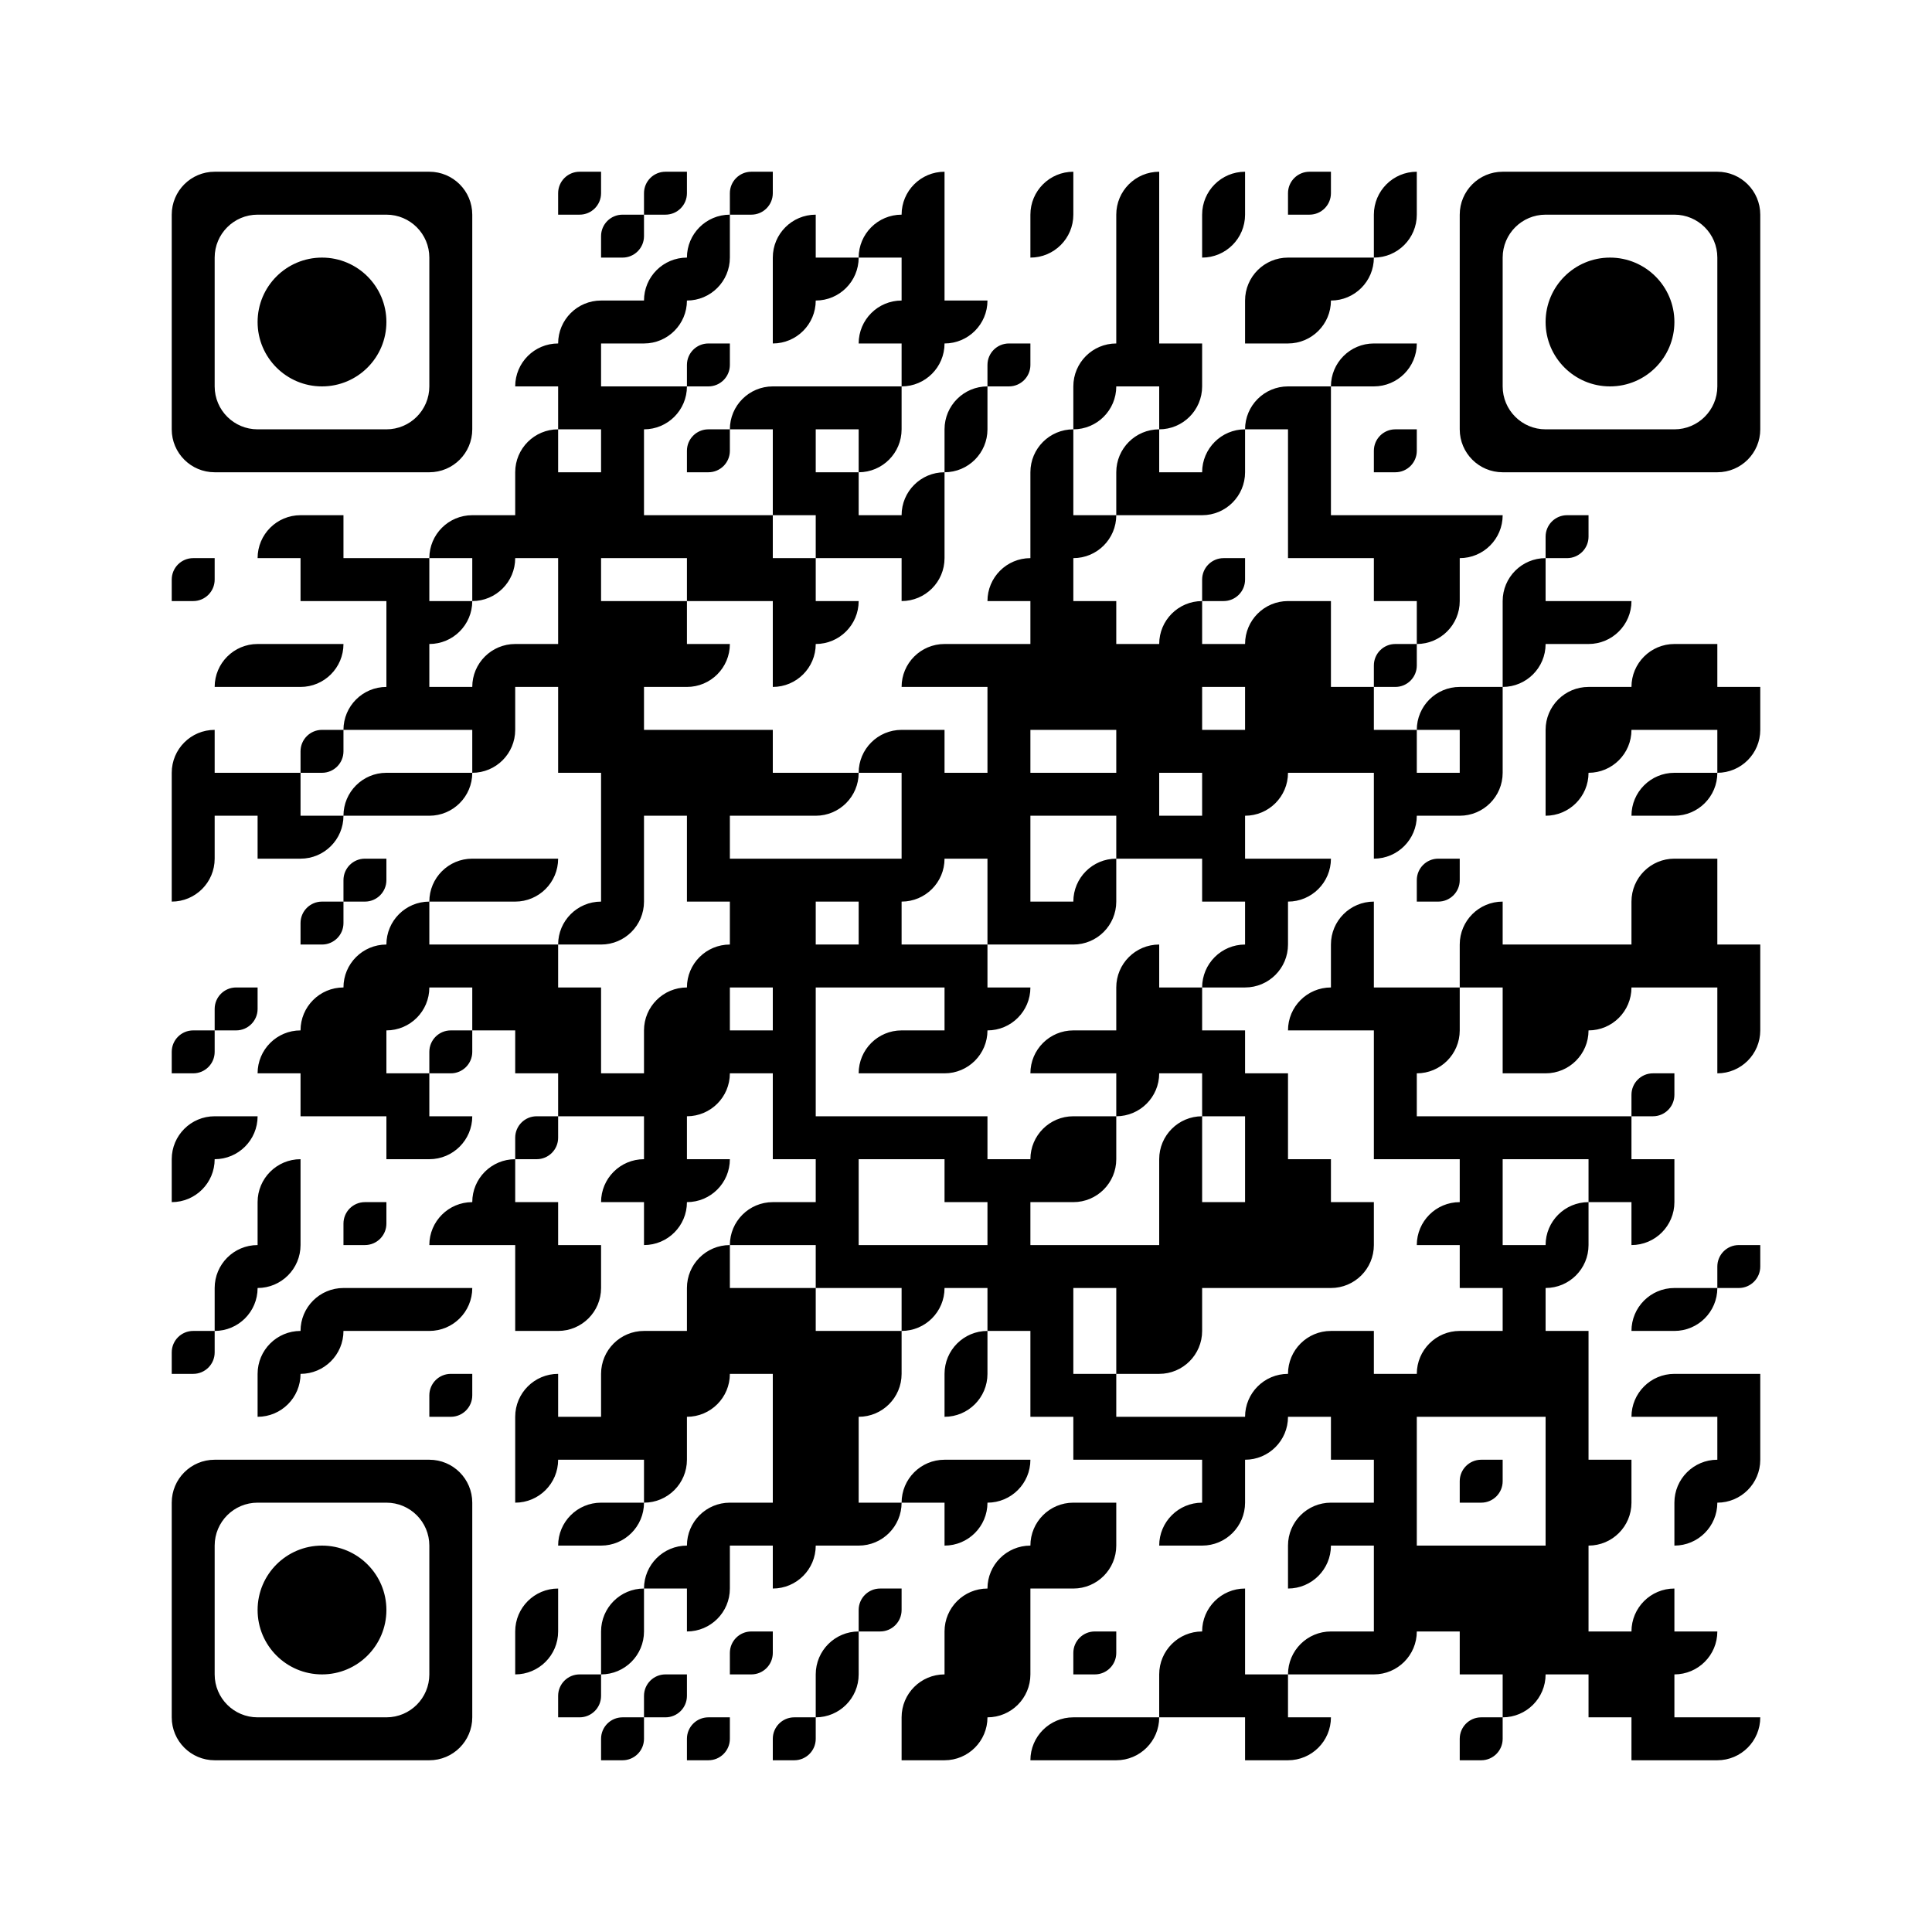
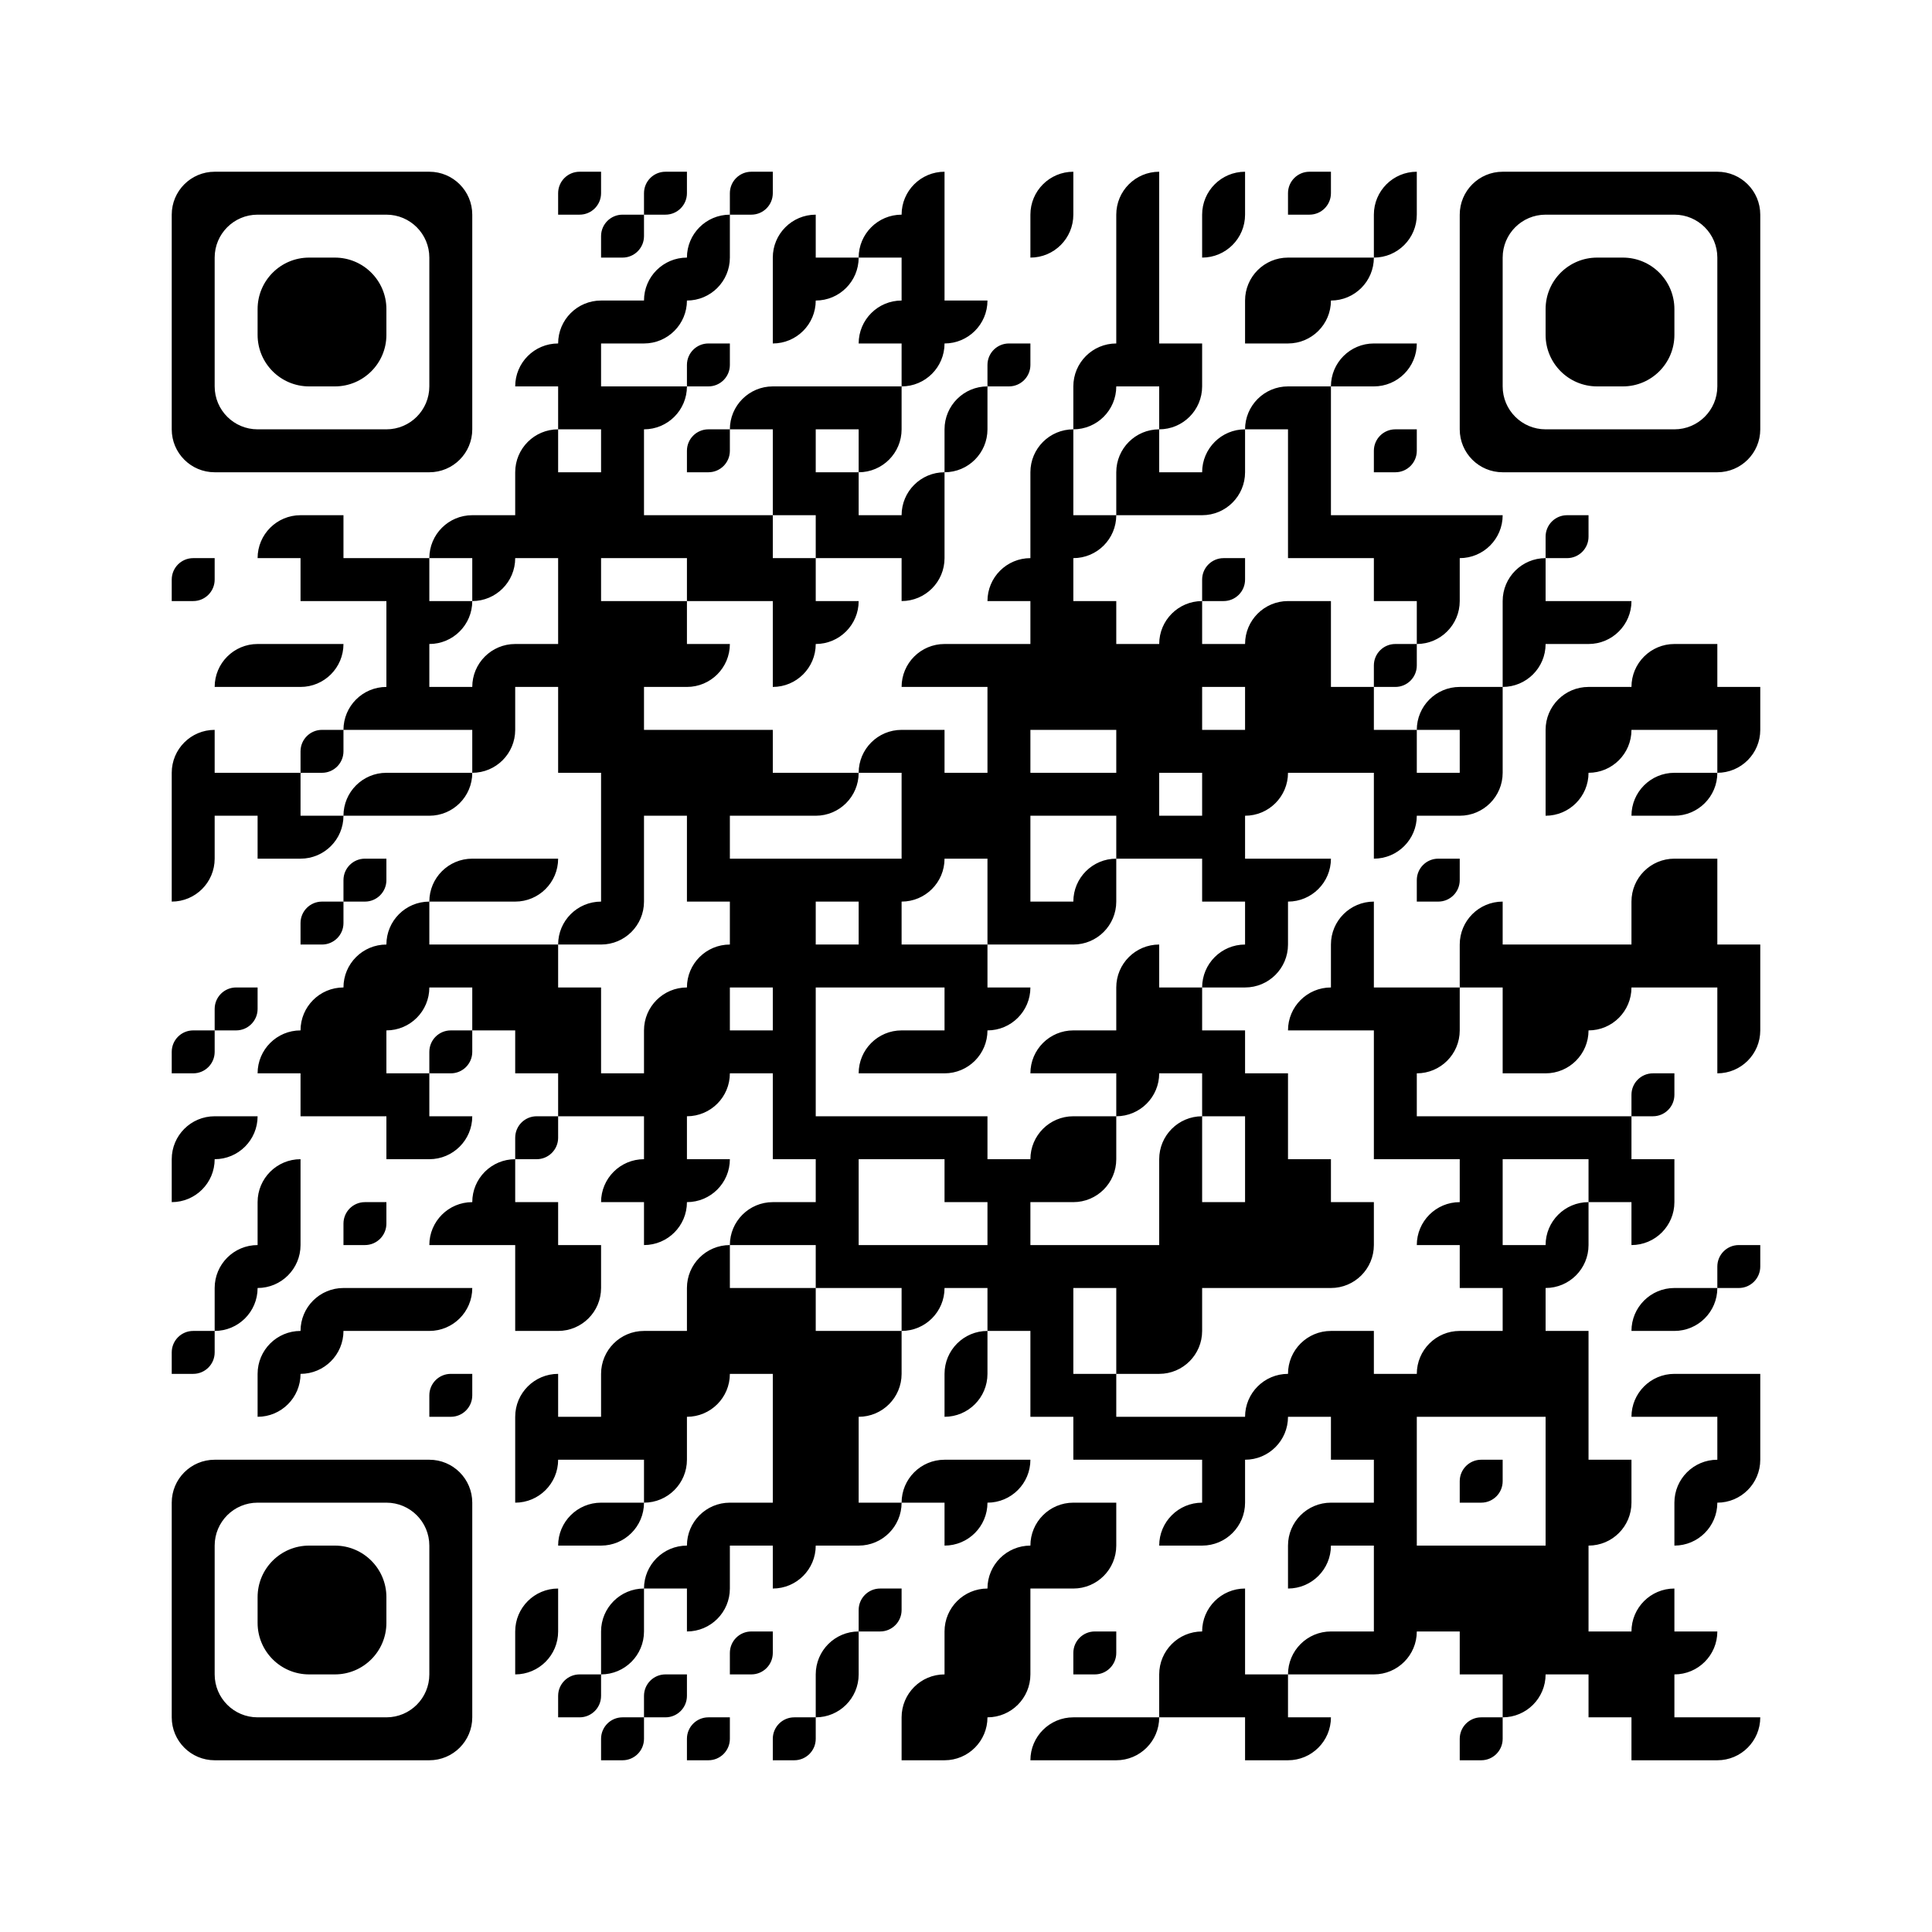
<svg xmlns="http://www.w3.org/2000/svg" width="540" height="540" viewBox="0 0 45 45" aria-hidden="true">
  <path fill="#ffffff" d="M0 0h45v45H0z" />
-   <path fill="#000000" fill-rule="evenodd" d="M21 5h1v3h-1ZM26 5h1v3h-1ZM18 6h1v1h-1ZM30 6h1v1h-1ZM14 7h1v1h-1ZM29 7h1v1h-1ZM13 8h1v1h-1ZM26 8h2v1h-2ZM13 9h2v1h-2ZM18 9h3v1h-3ZM30 9h1v3h-1ZM14 10h1v1h-1ZM18 10h1v1h-1ZM12 11h3v1h-3ZM18 11h2v1h-2ZM24 11h1v3h-1ZM26 11h2v1h-2ZM7 12h1v1h-1ZM11 12h7v1h-7ZM19 12h3v1h-3ZM30 12h4v1h-4ZM7 13h3v1h-3ZM13 13h1v1h-1ZM16 13h3v1h-3ZM32 13h2v1h-2ZM9 14h1v2h-1ZM13 14h3v1h-3ZM18 14h1v1h-1ZM24 14h2v1h-2ZM30 14h1v1h-1ZM35 14h2v1h-2ZM6 15h1v1h-1ZM12 15h4v1h-4ZM22 15h9v1h-9ZM39 15h1v1h-1ZM9 16h3v1h-3ZM13 16h2v1h-2ZM23 16h5v1h-5ZM29 16h3v1h-3ZM34 16h1v2h-1ZM37 16h4v1h-4ZM13 17h5v1h-5ZM21 17h1v1h-1ZM23 17h1v1h-1ZM26 17h7v1h-7ZM36 17h1v1h-1ZM4 18h3v1h-3ZM9 18h1v1h-1ZM14 18h5v1h-5ZM21 18h6v1h-6ZM28 18h1v1h-1ZM32 18h2v1h-2ZM4 19h1v1h-1ZM6 19h1v1h-1ZM14 19h1v2h-1ZM16 19h1v1h-1ZM21 19h3v1h-3ZM26 19h3v1h-3ZM11 20h1v1h-1ZM16 20h5v1h-5ZM23 20h1v1h-1ZM28 20h2v1h-2ZM39 20h1v1h-1ZM17 21h2v1h-2ZM20 21h1v1h-1ZM23 21h2v1h-2ZM29 21h1v1h-1ZM38 21h2v1h-2ZM9 22h4v1h-4ZM17 22h6v1h-6ZM31 22h1v1h-1ZM34 22h7v1h-7ZM8 23h1v1h-1ZM11 23h3v1h-3ZM16 23h1v1h-1ZM18 23h1v1h-1ZM22 23h1v1h-1ZM26 23h2v1h-2ZM31 23h3v1h-3ZM35 23h2v1h-2ZM40 23h1v1h-1ZM7 24h2v1h-2ZM12 24h2v1h-2ZM15 24h4v1h-4ZM21 24h1v1h-1ZM25 24h4v1h-4ZM32 24h1v2h-1ZM35 24h1v1h-1ZM7 25h3v1h-3ZM13 25h3v1h-3ZM18 25h1v1h-1ZM28 25h2v1h-2ZM9 26h1v1h-1ZM15 26h1v2h-1ZM18 26h5v1h-5ZM25 26h1v1h-1ZM29 26h1v1h-1ZM32 26h6v1h-6ZM19 27h1v1h-1ZM22 27h3v1h-3ZM27 27h1v1h-1ZM29 27h2v1h-2ZM34 27h1v2h-1ZM37 27h2v1h-2ZM6 28h1v1h-1ZM11 28h2v1h-2ZM18 28h2v1h-2ZM23 28h1v1h-1ZM27 28h5v1h-5ZM12 29h2v1h-2ZM19 29h12v1h-12ZM34 29h2v1h-2ZM8 30h2v1h-2ZM12 30h1v1h-1ZM16 30h3v1h-3ZM23 30h2v1h-2ZM26 30h2v1h-2ZM35 30h1v1h-1ZM15 31h6v1h-6ZM24 31h1v1h-1ZM26 31h1v1h-1ZM31 31h1v1h-1ZM34 31h3v1h-3ZM14 32h2v1h-2ZM18 32h2v3h-2ZM24 32h2v1h-2ZM30 32h7v1h-7ZM39 32h2v1h-2ZM12 33h4v1h-4ZM25 33h4v1h-4ZM31 33h2v1h-2ZM36 33h1v1h-1ZM40 33h1v1h-1ZM22 34h1v1h-1ZM28 34h1v1h-1ZM32 34h1v1h-1ZM36 34h2v1h-2ZM17 35h3v1h-3ZM25 35h1v1h-1ZM31 35h2v1h-2ZM36 35h1v1h-1ZM16 36h1v1h-1ZM24 36h1v1h-1ZM32 36h5v2h-5ZM23 37h1v1h-1ZM22 38h2v1h-2ZM28 38h1v1h-1ZM31 38h1v1h-1ZM34 38h5v1h-5ZM22 39h1v1h-1ZM27 39h3v1h-3ZM37 39h2v1h-2ZM21 40h1v1h-1ZM25 40h1v1h-1ZM29 40h1v1h-1ZM38 40h2v1h-2ZM14 4L13.5 4A0.5 0.5 0 0 0 13 4.5L13 5L13.5 5A0.5 0.5 0 0 0 14 4.5ZM16 4L15.5 4A0.5 0.5 0 0 0 15 4.5L15 5L15.5 5A0.5 0.5 0 0 0 16 4.5ZM18 4L17.5 4A0.5 0.5 0 0 0 17 4.5L17 5L17.5 5A0.5 0.5 0 0 0 18 4.5ZM21 5L22 5L22 4A1 1 0 0 0 21 5ZM24 5L25 5L25 4A1 1 0 0 0 24 5ZM26 5L27 5L27 4A1 1 0 0 0 26 5ZM28 5L29 5L29 4A1 1 0 0 0 28 5ZM31 4L30.5 4A0.5 0.5 0 0 0 30 4.5L30 5L30.5 5A0.5 0.5 0 0 0 31 4.5ZM32 5L33 5L33 4A1 1 0 0 0 32 5ZM15 5L14.5 5A0.5 0.5 0 0 0 14 5.5L14 6L14.5 6A0.5 0.5 0 0 0 15 5.5ZM16 6L17 6L17 5A1 1 0 0 0 16 6ZM18 6L19 6L19 5A1 1 0 0 0 18 6ZM20 6L21 6L21 5A1 1 0 0 0 20 6ZM25 5L24 5L24 6A1 1 0 0 0 25 5ZM29 5L28 5L28 6A1 1 0 0 0 29 5ZM33 5L32 5L32 6A1 1 0 0 0 33 5ZM15 7L16 7L16 6A1 1 0 0 0 15 7ZM17 6L16 6L16 7A1 1 0 0 0 17 6ZM20 6L19 6L19 7A1 1 0 0 0 20 6ZM29 7L30 7L30 6A1 1 0 0 0 29 7ZM32 6L31 6L31 7A1 1 0 0 0 32 6ZM13 8L14 8L14 7A1 1 0 0 0 13 8ZM16 7L15 7L15 8A1 1 0 0 0 16 7ZM19 7L18 7L18 8A1 1 0 0 0 19 7ZM20 8L21 8L21 7A1 1 0 0 0 20 8ZM23 7L22 7L22 8A1 1 0 0 0 23 7ZM31 7L30 7L30 8A1 1 0 0 0 31 7ZM12 9L13 9L13 8A1 1 0 0 0 12 9ZM17 8L16.5 8A0.5 0.5 0 0 0 16 8.5L16 9L16.5 9A0.5 0.5 0 0 0 17 8.5ZM22 8L21 8L21 9A1 1 0 0 0 22 8ZM24 8L23.5 8A0.5 0.5 0 0 0 23 8.5L23 9L23.5 9A0.5 0.5 0 0 0 24 8.5ZM25 9L26 9L26 8A1 1 0 0 0 25 9ZM31 9L32 9L32 8A1 1 0 0 0 31 9ZM33 8L32 8L32 9A1 1 0 0 0 33 8ZM16 9L15 9L15 10A1 1 0 0 0 16 9ZM17 10L18 10L18 9A1 1 0 0 0 17 10ZM22 10L23 10L23 9A1 1 0 0 0 22 10ZM26 9L25 9L25 10A1 1 0 0 0 26 9ZM28 9L27 9L27 10A1 1 0 0 0 28 9ZM29 10L30 10L30 9A1 1 0 0 0 29 10ZM12 11L13 11L13 10A1 1 0 0 0 12 11ZM17 10L16.5 10A0.5 0.5 0 0 0 16 10.5L16 11L16.5 11A0.5 0.5 0 0 0 17 10.5ZM21 10L20 10L20 11A1 1 0 0 0 21 10ZM23 10L22 10L22 11A1 1 0 0 0 23 10ZM24 11L25 11L25 10A1 1 0 0 0 24 11ZM26 11L27 11L27 10A1 1 0 0 0 26 11ZM28 11L29 11L29 10A1 1 0 0 0 28 11ZM33 10L32.5 10A0.5 0.5 0 0 0 32 10.5L32 11L32.5 11A0.5 0.5 0 0 0 33 10.5ZM21 12L22 12L22 11A1 1 0 0 0 21 12ZM29 11L28 11L28 12A1 1 0 0 0 29 11ZM6 13L7 13L7 12A1 1 0 0 0 6 13ZM10 13L11 13L11 12A1 1 0 0 0 10 13ZM26 12L25 12L25 13A1 1 0 0 0 26 12ZM35 12L34 12L34 13A1 1 0 0 0 35 12ZM37 12L36.5 12A0.5 0.5 0 0 0 36 12.5L36 13L36.5 13A0.5 0.5 0 0 0 37 12.5ZM5 13L4.5 13A0.5 0.5 0 0 0 4 13.5L4 14L4.5 14A0.5 0.5 0 0 0 5 13.5ZM12 13L11 13L11 14A1 1 0 0 0 12 13ZM22 13L21 13L21 14A1 1 0 0 0 22 13ZM23 14L24 14L24 13A1 1 0 0 0 23 14ZM29 13L28.5 13A0.5 0.5 0 0 0 28 13.5L28 14L28.5 14A0.5 0.5 0 0 0 29 13.5ZM35 14L36 14L36 13A1 1 0 0 0 35 14ZM11 14L10 14L10 15A1 1 0 0 0 11 14ZM20 14L19 14L19 15A1 1 0 0 0 20 14ZM27 15L28 15L28 14A1 1 0 0 0 27 15ZM29 15L30 15L30 14A1 1 0 0 0 29 15ZM34 14L33 14L33 15A1 1 0 0 0 34 14ZM38 14L37 14L37 15A1 1 0 0 0 38 14ZM5 16L6 16L6 15A1 1 0 0 0 5 16ZM8 15L7 15L7 16A1 1 0 0 0 8 15ZM11 16L12 16L12 15A1 1 0 0 0 11 16ZM17 15L16 15L16 16A1 1 0 0 0 17 15ZM19 15L18 15L18 16A1 1 0 0 0 19 15ZM21 16L22 16L22 15A1 1 0 0 0 21 16ZM33 15L32.5 15A0.5 0.5 0 0 0 32 15.5L32 16L32.5 16A0.5 0.5 0 0 0 33 15.5ZM36 15L35 15L35 16A1 1 0 0 0 36 15ZM38 16L39 16L39 15A1 1 0 0 0 38 16ZM8 17L9 17L9 16A1 1 0 0 0 8 17ZM33 17L34 17L34 16A1 1 0 0 0 33 17ZM36 17L37 17L37 16A1 1 0 0 0 36 17ZM4 18L5 18L5 17A1 1 0 0 0 4 18ZM8 17L7.5 17A0.5 0.5 0 0 0 7 17.5L7 18L7.5 18A0.5 0.5 0 0 0 8 17.5ZM12 17L11 17L11 18A1 1 0 0 0 12 17ZM20 18L21 18L21 17A1 1 0 0 0 20 18ZM38 17L37 17L37 18A1 1 0 0 0 38 17ZM41 17L40 17L40 18A1 1 0 0 0 41 17ZM8 19L9 19L9 18A1 1 0 0 0 8 19ZM11 18L10 18L10 19A1 1 0 0 0 11 18ZM20 18L19 18L19 19A1 1 0 0 0 20 18ZM30 18L29 18L29 19A1 1 0 0 0 30 18ZM35 18L34 18L34 19A1 1 0 0 0 35 18ZM37 18L36 18L36 19A1 1 0 0 0 37 18ZM38 19L39 19L39 18A1 1 0 0 0 38 19ZM40 18L39 18L39 19A1 1 0 0 0 40 18ZM8 19L7 19L7 20A1 1 0 0 0 8 19ZM33 19L32 19L32 20A1 1 0 0 0 33 19ZM5 20L4 20L4 21A1 1 0 0 0 5 20ZM9 20L8.5 20A0.5 0.5 0 0 0 8 20.5L8 21L8.5 21A0.5 0.5 0 0 0 9 20.5ZM10 21L11 21L11 20A1 1 0 0 0 10 21ZM13 20L12 20L12 21A1 1 0 0 0 13 20ZM22 20L21 20L21 21A1 1 0 0 0 22 20ZM25 21L26 21L26 20A1 1 0 0 0 25 21ZM31 20L30 20L30 21A1 1 0 0 0 31 20ZM34 20L33.5 20A0.5 0.5 0 0 0 33 20.5L33 21L33.5 21A0.5 0.5 0 0 0 34 20.5ZM38 21L39 21L39 20A1 1 0 0 0 38 21ZM8 21L7.5 21A0.5 0.5 0 0 0 7 21.5L7 22L7.5 22A0.5 0.5 0 0 0 8 21.5ZM9 22L10 22L10 21A1 1 0 0 0 9 22ZM13 22L14 22L14 21A1 1 0 0 0 13 22ZM15 21L14 21L14 22A1 1 0 0 0 15 21ZM26 21L25 21L25 22A1 1 0 0 0 26 21ZM31 22L32 22L32 21A1 1 0 0 0 31 22ZM34 22L35 22L35 21A1 1 0 0 0 34 22ZM8 23L9 23L9 22A1 1 0 0 0 8 23ZM16 23L17 23L17 22A1 1 0 0 0 16 23ZM26 23L27 23L27 22A1 1 0 0 0 26 23ZM28 23L29 23L29 22A1 1 0 0 0 28 23ZM30 22L29 22L29 23A1 1 0 0 0 30 22ZM6 23L5.5 23A0.5 0.5 0 0 0 5 23.5L5 24L5.5 24A0.5 0.5 0 0 0 6 23.5ZM7 24L8 24L8 23A1 1 0 0 0 7 24ZM10 23L9 23L9 24A1 1 0 0 0 10 23ZM15 24L16 24L16 23A1 1 0 0 0 15 24ZM24 23L23 23L23 24A1 1 0 0 0 24 23ZM30 24L31 24L31 23A1 1 0 0 0 30 24ZM38 23L37 23L37 24A1 1 0 0 0 38 23ZM5 24L4.5 24A0.5 0.5 0 0 0 4 24.5L4 25L4.5 25A0.5 0.5 0 0 0 5 24.5ZM6 25L7 25L7 24A1 1 0 0 0 6 25ZM11 24L10.5 24A0.5 0.5 0 0 0 10 24.5L10 25L10.5 25A0.5 0.5 0 0 0 11 24.5ZM20 25L21 25L21 24A1 1 0 0 0 20 25ZM23 24L22 24L22 25A1 1 0 0 0 23 24ZM24 25L25 25L25 24A1 1 0 0 0 24 25ZM34 24L33 24L33 25A1 1 0 0 0 34 24ZM37 24L36 24L36 25A1 1 0 0 0 37 24ZM41 24L40 24L40 25A1 1 0 0 0 41 24ZM17 25L16 25L16 26A1 1 0 0 0 17 25ZM27 25L26 25L26 26A1 1 0 0 0 27 25ZM39 25L38.5 25A0.5 0.5 0 0 0 38 25.5L38 26L38.5 26A0.5 0.5 0 0 0 39 25.5ZM4 27L5 27L5 26A1 1 0 0 0 4 27ZM6 26L5 26L5 27A1 1 0 0 0 6 26ZM11 26L10 26L10 27A1 1 0 0 0 11 26ZM13 26L12.5 26A0.5 0.5 0 0 0 12 26.5L12 27L12.5 27A0.5 0.5 0 0 0 13 26.5ZM24 27L25 27L25 26A1 1 0 0 0 24 27ZM27 27L28 27L28 26A1 1 0 0 0 27 27ZM5 27L4 27L4 28A1 1 0 0 0 5 27ZM6 28L7 28L7 27A1 1 0 0 0 6 28ZM11 28L12 28L12 27A1 1 0 0 0 11 28ZM14 28L15 28L15 27A1 1 0 0 0 14 28ZM17 27L16 27L16 28A1 1 0 0 0 17 27ZM26 27L25 27L25 28A1 1 0 0 0 26 27ZM9 28L8.5 28A0.5 0.5 0 0 0 8 28.5L8 29L8.5 29A0.5 0.5 0 0 0 9 28.5ZM10 29L11 29L11 28A1 1 0 0 0 10 29ZM16 28L15 28L15 29A1 1 0 0 0 16 28ZM17 29L18 29L18 28A1 1 0 0 0 17 29ZM33 29L34 29L34 28A1 1 0 0 0 33 29ZM36 29L37 29L37 28A1 1 0 0 0 36 29ZM39 28L38 28L38 29A1 1 0 0 0 39 28ZM5 30L6 30L6 29A1 1 0 0 0 5 30ZM7 29L6 29L6 30A1 1 0 0 0 7 29ZM16 30L17 30L17 29A1 1 0 0 0 16 30ZM32 29L31 29L31 30A1 1 0 0 0 32 29ZM37 29L36 29L36 30A1 1 0 0 0 37 29ZM41 29L40.5 29A0.5 0.5 0 0 0 40 29.5L40 30L40.5 30A0.5 0.5 0 0 0 41 29.5ZM6 30L5 30L5 31A1 1 0 0 0 6 30ZM7 31L8 31L8 30A1 1 0 0 0 7 31ZM11 30L10 30L10 31A1 1 0 0 0 11 30ZM14 30L13 30L13 31A1 1 0 0 0 14 30ZM22 30L21 30L21 31A1 1 0 0 0 22 30ZM38 31L39 31L39 30A1 1 0 0 0 38 31ZM40 30L39 30L39 31A1 1 0 0 0 40 30ZM5 31L4.5 31A0.5 0.5 0 0 0 4 31.5L4 32L4.5 32A0.5 0.5 0 0 0 5 31.5ZM6 32L7 32L7 31A1 1 0 0 0 6 32ZM8 31L7 31L7 32A1 1 0 0 0 8 31ZM14 32L15 32L15 31A1 1 0 0 0 14 32ZM22 32L23 32L23 31A1 1 0 0 0 22 32ZM28 31L27 31L27 32A1 1 0 0 0 28 31ZM30 32L31 32L31 31A1 1 0 0 0 30 32ZM33 32L34 32L34 31A1 1 0 0 0 33 32ZM7 32L6 32L6 33A1 1 0 0 0 7 32ZM11 32L10.5 32A0.5 0.5 0 0 0 10 32.5L10 33L10.5 33A0.5 0.5 0 0 0 11 32.5ZM12 33L13 33L13 32A1 1 0 0 0 12 33ZM17 32L16 32L16 33A1 1 0 0 0 17 32ZM21 32L20 32L20 33A1 1 0 0 0 21 32ZM23 32L22 32L22 33A1 1 0 0 0 23 32ZM29 33L30 33L30 32A1 1 0 0 0 29 33ZM38 33L39 33L39 32A1 1 0 0 0 38 33ZM30 33L29 33L29 34A1 1 0 0 0 30 33ZM13 34L12 34L12 35A1 1 0 0 0 13 34ZM16 34L15 34L15 35A1 1 0 0 0 16 34ZM21 35L22 35L22 34A1 1 0 0 0 21 35ZM24 34L23 34L23 35A1 1 0 0 0 24 34ZM35 34L34.5 34A0.5 0.5 0 0 0 34 34.5L34 35L34.5 35A0.5 0.5 0 0 0 35 34.5ZM39 35L40 35L40 34A1 1 0 0 0 39 35ZM41 34L40 34L40 35A1 1 0 0 0 41 34ZM13 36L14 36L14 35A1 1 0 0 0 13 36ZM15 35L14 35L14 36A1 1 0 0 0 15 35ZM16 36L17 36L17 35A1 1 0 0 0 16 36ZM21 35L20 35L20 36A1 1 0 0 0 21 35ZM23 35L22 35L22 36A1 1 0 0 0 23 35ZM24 36L25 36L25 35A1 1 0 0 0 24 36ZM27 36L28 36L28 35A1 1 0 0 0 27 36ZM29 35L28 35L28 36A1 1 0 0 0 29 35ZM30 36L31 36L31 35A1 1 0 0 0 30 36ZM38 35L37 35L37 36A1 1 0 0 0 38 35ZM40 35L39 35L39 36A1 1 0 0 0 40 35ZM15 37L16 37L16 36A1 1 0 0 0 15 37ZM19 36L18 36L18 37A1 1 0 0 0 19 36ZM23 37L24 37L24 36A1 1 0 0 0 23 37ZM26 36L25 36L25 37A1 1 0 0 0 26 36ZM31 36L30 36L30 37A1 1 0 0 0 31 36ZM12 38L13 38L13 37A1 1 0 0 0 12 38ZM14 38L15 38L15 37A1 1 0 0 0 14 38ZM17 37L16 37L16 38A1 1 0 0 0 17 37ZM21 37L20.5 37A0.5 0.5 0 0 0 20 37.5L20 38L20.5 38A0.5 0.5 0 0 0 21 37.5ZM22 38L23 38L23 37A1 1 0 0 0 22 38ZM28 38L29 38L29 37A1 1 0 0 0 28 38ZM38 38L39 38L39 37A1 1 0 0 0 38 38ZM13 38L12 38L12 39A1 1 0 0 0 13 38ZM15 38L14 38L14 39A1 1 0 0 0 15 38ZM18 38L17.5 38A0.5 0.5 0 0 0 17 38.5L17 39L17.5 39A0.5 0.5 0 0 0 18 38.5ZM19 39L20 39L20 38A1 1 0 0 0 19 39ZM26 38L25.5 38A0.5 0.5 0 0 0 25 38.5L25 39L25.5 39A0.5 0.5 0 0 0 26 38.5ZM27 39L28 39L28 38A1 1 0 0 0 27 39ZM30 39L31 39L31 38A1 1 0 0 0 30 39ZM33 38L32 38L32 39A1 1 0 0 0 33 38ZM40 38L39 38L39 39A1 1 0 0 0 40 38ZM14 39L13.5 39A0.5 0.5 0 0 0 13 39.5L13 40L13.5 40A0.5 0.5 0 0 0 14 39.5ZM16 39L15.5 39A0.5 0.5 0 0 0 15 39.5L15 40L15.5 40A0.5 0.5 0 0 0 16 39.5ZM20 39L19 39L19 40A1 1 0 0 0 20 39ZM21 40L22 40L22 39A1 1 0 0 0 21 40ZM24 39L23 39L23 40A1 1 0 0 0 24 39ZM36 39L35 39L35 40A1 1 0 0 0 36 39ZM15 40L14.5 40A0.5 0.5 0 0 0 14 40.5L14 41L14.5 41A0.5 0.5 0 0 0 15 40.5ZM17 40L16.5 40A0.5 0.5 0 0 0 16 40.5L16 41L16.5 41A0.5 0.5 0 0 0 17 40.5ZM19 40L18.5 40A0.5 0.5 0 0 0 18 40.5L18 41L18.5 41A0.5 0.5 0 0 0 19 40.5ZM23 40L22 40L22 41A1 1 0 0 0 23 40ZM24 41L25 41L25 40A1 1 0 0 0 24 41ZM27 40L26 40L26 41A1 1 0 0 0 27 40ZM31 40L30 40L30 41A1 1 0 0 0 31 40ZM35 40L34.5 40A0.5 0.5 0 0 0 34 40.5L34 41L34.5 41A0.5 0.5 0 0 0 35 40.5ZM41 40L40 40L40 41A1 1 0 0 0 41 40ZM5 4L10 4A1 1 0 0 1 11 5L11 10A1 1 0 0 1 10 11L5 11A1 1 0 0 1 4 10L4 5A1 1 0 0 1 5 4ZM6 5L9 5A1 1 0 0 1 10 6L10 9A1 1 0 0 1 9 10L6 10A1 1 0 0 1 5 9L5 6A1 1 0 0 1 6 5ZM35 4L40 4A1 1 0 0 1 41 5L41 10A1 1 0 0 1 40 11L35 11A1 1 0 0 1 34 10L34 5A1 1 0 0 1 35 4ZM36 5L39 5A1 1 0 0 1 40 6L40 9A1 1 0 0 1 39 10L36 10A1 1 0 0 1 35 9L35 6A1 1 0 0 1 36 5ZM5 34L10 34A1 1 0 0 1 11 35L11 40A1 1 0 0 1 10 41L5 41A1 1 0 0 1 4 40L4 35A1 1 0 0 1 5 34ZM6 35L9 35A1 1 0 0 1 10 36L10 39A1 1 0 0 1 9 40L6 40A1 1 0 0 1 5 39L5 36A1 1 0 0 1 6 35ZM7.5 6L7.5 6A1.5 1.5 0 0 1 9 7.5L9 7.5A1.5 1.5 0 0 1 7.5 9L7.5 9A1.5 1.5 0 0 1 6 7.5L6 7.5A1.5 1.5 0 0 1 7.5 6ZM37.5 6L37.5 6A1.5 1.5 0 0 1 39 7.5L39 7.5A1.5 1.5 0 0 1 37.5 9L37.5 9A1.5 1.5 0 0 1 36 7.5L36 7.5A1.5 1.5 0 0 1 37.5 6ZM7.5 36L7.5 36A1.5 1.5 0 0 1 9 37.5L9 37.5A1.5 1.5 0 0 1 7.5 39L7.5 39A1.5 1.5 0 0 1 6 37.5L6 37.5A1.5 1.5 0 0 1 7.5 36Z" />
+   <path fill="#000000" fill-rule="evenodd" d="M21 5h1v3h-1ZM26 5h1v3h-1ZM18 6h1v1h-1ZM30 6h1v1h-1ZM14 7h1v1h-1ZM29 7h1v1h-1ZM13 8h1v1h-1ZM26 8h2v1h-2ZM13 9h2v1h-2ZM18 9h3v1h-3ZM30 9h1v3h-1ZM14 10h1v1h-1ZM18 10h1v1h-1ZM12 11h3v1h-3ZM18 11h2v1h-2ZM24 11h1v3h-1ZM26 11h2v1h-2ZM7 12h1v1h-1ZM11 12h7v1h-7ZM19 12h3v1h-3ZM30 12h4v1h-4ZM7 13h3v1h-3ZM13 13h1v1h-1ZM16 13h3v1h-3ZM32 13h2v1h-2ZM9 14h1v2h-1ZM13 14h3v1h-3ZM18 14h1v1h-1ZM24 14h2v1h-2ZM30 14h1v1h-1ZM35 14h2v1h-2ZM6 15h1v1h-1ZM12 15h4v1h-4ZM22 15h9v1h-9ZM39 15h1v1h-1ZM9 16h3v1h-3ZM13 16h2v1h-2ZM23 16h5v1h-5ZM29 16h3v1h-3ZM34 16h1v2h-1ZM37 16h4v1h-4ZM13 17h5v1h-5ZM21 17h1v1h-1ZM23 17h1v1h-1ZM26 17h7v1h-7ZM36 17h1v1h-1ZM4 18h3v1h-3ZM9 18h1v1h-1ZM14 18h5v1h-5ZM21 18h6v1h-6ZM28 18h1v1h-1ZM32 18h2v1h-2ZM4 19h1v1h-1ZM6 19h1v1h-1ZM14 19h1v2h-1ZM16 19h1v1h-1ZM21 19h3v1h-3ZM26 19h3v1h-3ZM11 20h1v1h-1ZM16 20h5v1h-5ZM23 20h1v1h-1ZM28 20h2v1h-2ZM39 20h1v1h-1ZM17 21h2v1h-2ZM20 21h1v1h-1ZM23 21h2v1h-2ZM29 21h1v1h-1ZM38 21h2v1h-2ZM9 22h4v1h-4ZM17 22h6v1h-6ZM31 22h1v1h-1ZM34 22h7v1h-7ZM8 23h1v1h-1ZM11 23h3v1h-3ZM16 23h1v1h-1ZM18 23h1v1h-1ZM22 23h1v1h-1ZM26 23h2v1h-2ZM31 23h3v1h-3ZM35 23h2v1h-2ZM40 23h1v1h-1ZM7 24h2v1h-2ZM12 24h2v1h-2ZM15 24h4v1h-4ZM21 24h1v1h-1ZM25 24h4v1h-4ZM32 24h1v2h-1ZM35 24h1v1h-1ZM7 25h3v1h-3ZM13 25h3v1h-3ZM18 25h1v1h-1ZM28 25h2v1h-2ZM9 26h1v1h-1ZM15 26h1v2h-1ZM18 26h5v1h-5ZM25 26h1v1h-1ZM29 26h1v1h-1ZM32 26h6v1h-6ZM19 27h1v1h-1ZM22 27h3v1h-3ZM27 27h1v1h-1ZM29 27h2v1h-2ZM34 27h1v2h-1ZM37 27h2v1h-2ZM6 28h1v1h-1ZM11 28h2v1h-2ZM18 28h2v1h-2ZM23 28h1v1h-1ZM27 28h5v1h-5ZM12 29h2v1h-2ZM19 29h12v1h-12ZM34 29h2v1h-2ZM8 30h2v1h-2ZM12 30h1v1h-1ZM16 30h3v1h-3ZM23 30h2v1h-2ZM26 30h2v1h-2ZM35 30h1v1h-1ZM15 31h6v1h-6ZM24 31h1v1h-1ZM26 31h1v1h-1ZM31 31h1v1h-1ZM34 31h3v1h-3ZM14 32h2v1h-2ZM18 32h2v3h-2ZM24 32h2v1h-2ZM30 32h7v1h-7ZM39 32h2v1h-2ZM12 33h4v1h-4ZM25 33h4v1h-4ZM31 33h2v1h-2ZM36 33h1v1h-1ZM40 33h1v1h-1ZM22 34h1v1h-1ZM28 34h1v1h-1ZM32 34h1v1h-1ZM36 34h2v1h-2ZM17 35h3v1h-3ZM25 35h1v1h-1ZM31 35h2v1h-2ZM36 35h1v1h-1ZM16 36h1v1h-1ZM24 36h1v1h-1ZM32 36h5v2h-5ZM23 37h1v1h-1ZM22 38h2v1h-2ZM28 38h1v1h-1ZM31 38h1v1h-1ZM34 38h5v1h-5ZM22 39h1v1h-1ZM27 39h3v1h-3ZM37 39h2v1h-2ZM21 40h1v1h-1ZM25 40h1v1h-1ZM29 40h1v1h-1ZM38 40h2v1h-2ZM14 4L13.5 4A0.5 0.5 0 0 0 13 4.5L13 5L13.5 5A0.5 0.5 0 0 0 14 4.5ZM16 4L15.5 4A0.5 0.5 0 0 0 15 4.5L15 5L15.5 5A0.5 0.5 0 0 0 16 4.5ZM18 4L17.5 4A0.5 0.5 0 0 0 17 4.5L17 5L17.5 5A0.5 0.5 0 0 0 18 4.5ZM21 5L22 5L22 4A1 1 0 0 0 21 5ZM24 5L25 5L25 4A1 1 0 0 0 24 5ZM26 5L27 5L27 4A1 1 0 0 0 26 5ZM28 5L29 5L29 4A1 1 0 0 0 28 5ZM31 4L30.5 4A0.5 0.5 0 0 0 30 4.5L30 5L30.5 5A0.5 0.5 0 0 0 31 4.5ZM32 5L33 5L33 4A1 1 0 0 0 32 5ZM15 5L14.5 5A0.5 0.5 0 0 0 14 5.5L14 6L14.5 6A0.5 0.5 0 0 0 15 5.5ZM16 6L17 6L17 5A1 1 0 0 0 16 6ZM18 6L19 6L19 5A1 1 0 0 0 18 6ZM20 6L21 6L21 5A1 1 0 0 0 20 6ZM25 5L24 5L24 6A1 1 0 0 0 25 5ZM29 5L28 5L28 6A1 1 0 0 0 29 5ZM33 5L32 5L32 6A1 1 0 0 0 33 5ZM15 7L16 7L16 6A1 1 0 0 0 15 7ZM17 6L16 6L16 7A1 1 0 0 0 17 6ZM20 6L19 6L19 7A1 1 0 0 0 20 6ZM29 7L30 7L30 6A1 1 0 0 0 29 7ZM32 6L31 6L31 7A1 1 0 0 0 32 6ZM13 8L14 8L14 7A1 1 0 0 0 13 8ZM16 7L15 7L15 8A1 1 0 0 0 16 7ZM19 7L18 7L18 8A1 1 0 0 0 19 7ZM20 8L21 8L21 7A1 1 0 0 0 20 8ZM23 7L22 7L22 8A1 1 0 0 0 23 7ZM31 7L30 7L30 8A1 1 0 0 0 31 7ZM12 9L13 9L13 8A1 1 0 0 0 12 9ZM17 8L16.5 8A0.5 0.5 0 0 0 16 8.5L16 9L16.5 9A0.5 0.5 0 0 0 17 8.5ZM22 8L21 8L21 9A1 1 0 0 0 22 8ZM24 8L23.5 8A0.5 0.5 0 0 0 23 8.5L23 9L23.5 9A0.5 0.5 0 0 0 24 8.5ZM25 9L26 9L26 8A1 1 0 0 0 25 9ZM31 9L32 9L32 8A1 1 0 0 0 31 9ZM33 8L32 8L32 9A1 1 0 0 0 33 8ZM16 9L15 9L15 10A1 1 0 0 0 16 9ZM17 10L18 10L18 9A1 1 0 0 0 17 10ZM22 10L23 10L23 9A1 1 0 0 0 22 10ZM26 9L25 9L25 10A1 1 0 0 0 26 9ZM28 9L27 9L27 10A1 1 0 0 0 28 9ZM29 10L30 10L30 9A1 1 0 0 0 29 10ZM12 11L13 11L13 10A1 1 0 0 0 12 11ZM17 10L16.5 10A0.5 0.5 0 0 0 16 10.5L16 11L16.5 11A0.5 0.5 0 0 0 17 10.5ZM21 10L20 10L20 11A1 1 0 0 0 21 10ZM23 10L22 10L22 11A1 1 0 0 0 23 10ZM24 11L25 11L25 10A1 1 0 0 0 24 11ZM26 11L27 11L27 10A1 1 0 0 0 26 11ZM28 11L29 11L29 10A1 1 0 0 0 28 11ZM33 10L32.5 10A0.5 0.5 0 0 0 32 10.5L32 11L32.5 11A0.5 0.5 0 0 0 33 10.5ZM21 12L22 12L22 11A1 1 0 0 0 21 12ZM29 11L28 11L28 12A1 1 0 0 0 29 11ZM6 13L7 13L7 12A1 1 0 0 0 6 13ZM10 13L11 13L11 12A1 1 0 0 0 10 13ZM26 12L25 12L25 13A1 1 0 0 0 26 12ZM35 12L34 12L34 13A1 1 0 0 0 35 12ZM37 12L36.5 12A0.5 0.5 0 0 0 36 12.5L36 13L36.5 13A0.5 0.5 0 0 0 37 12.5ZM5 13L4.5 13A0.5 0.5 0 0 0 4 13.5L4 14L4.5 14A0.5 0.5 0 0 0 5 13.5ZM12 13L11 13L11 14A1 1 0 0 0 12 13ZM22 13L21 13L21 14A1 1 0 0 0 22 13ZM23 14L24 14L24 13A1 1 0 0 0 23 14ZM29 13L28.5 13A0.5 0.5 0 0 0 28 13.5L28 14L28.5 14A0.5 0.5 0 0 0 29 13.5ZM35 14L36 14L36 13A1 1 0 0 0 35 14ZM11 14L10 14L10 15A1 1 0 0 0 11 14ZM20 14L19 14L19 15A1 1 0 0 0 20 14ZM27 15L28 15L28 14A1 1 0 0 0 27 15ZM29 15L30 15L30 14A1 1 0 0 0 29 15ZM34 14L33 14L33 15A1 1 0 0 0 34 14ZM38 14L37 14L37 15A1 1 0 0 0 38 14ZM5 16L6 16L6 15A1 1 0 0 0 5 16ZM8 15L7 15L7 16A1 1 0 0 0 8 15ZM11 16L12 16L12 15A1 1 0 0 0 11 16ZM17 15L16 15L16 16A1 1 0 0 0 17 15ZM19 15L18 15L18 16A1 1 0 0 0 19 15ZM21 16L22 16L22 15A1 1 0 0 0 21 16ZM33 15L32.5 15A0.5 0.5 0 0 0 32 15.5L32 16L32.5 16A0.5 0.5 0 0 0 33 15.5ZM36 15L35 15L35 16A1 1 0 0 0 36 15ZM38 16L39 16L39 15A1 1 0 0 0 38 16ZM8 17L9 17L9 16A1 1 0 0 0 8 17ZM33 17L34 17L34 16A1 1 0 0 0 33 17ZM36 17L37 17L37 16A1 1 0 0 0 36 17ZM4 18L5 18L5 17A1 1 0 0 0 4 18ZM8 17L7.5 17A0.5 0.5 0 0 0 7 17.5L7 18L7.5 18A0.5 0.5 0 0 0 8 17.5ZM12 17L11 17L11 18A1 1 0 0 0 12 17ZM20 18L21 18L21 17A1 1 0 0 0 20 18ZM38 17L37 17L37 18A1 1 0 0 0 38 17ZM41 17L40 17L40 18A1 1 0 0 0 41 17ZM8 19L9 19L9 18A1 1 0 0 0 8 19ZM11 18L10 18L10 19A1 1 0 0 0 11 18ZM20 18L19 18L19 19A1 1 0 0 0 20 18ZM30 18L29 18L29 19A1 1 0 0 0 30 18ZM35 18L34 18L34 19A1 1 0 0 0 35 18ZM37 18L36 18L36 19A1 1 0 0 0 37 18ZM38 19L39 19L39 18A1 1 0 0 0 38 19ZM40 18L39 18L39 19A1 1 0 0 0 40 18ZM8 19L7 19L7 20A1 1 0 0 0 8 19ZM33 19L32 19L32 20A1 1 0 0 0 33 19ZM5 20L4 20L4 21A1 1 0 0 0 5 20ZM9 20L8.5 20A0.5 0.5 0 0 0 8 20.5L8 21L8.5 21A0.5 0.5 0 0 0 9 20.5ZM10 21L11 21L11 20A1 1 0 0 0 10 21ZM13 20L12 20L12 21A1 1 0 0 0 13 20ZM22 20L21 20L21 21A1 1 0 0 0 22 20ZM25 21L26 21L26 20A1 1 0 0 0 25 21ZM31 20L30 20L30 21A1 1 0 0 0 31 20ZM34 20L33.5 20A0.5 0.5 0 0 0 33 20.5L33 21L33.5 21A0.5 0.5 0 0 0 34 20.5ZM38 21L39 21L39 20A1 1 0 0 0 38 21ZM8 21L7.5 21A0.5 0.5 0 0 0 7 21.5L7 22L7.5 22A0.5 0.5 0 0 0 8 21.5ZM9 22L10 22L10 21A1 1 0 0 0 9 22ZM13 22L14 22L14 21A1 1 0 0 0 13 22ZM15 21L14 21L14 22A1 1 0 0 0 15 21ZM26 21L25 21L25 22A1 1 0 0 0 26 21ZM31 22L32 22L32 21A1 1 0 0 0 31 22ZM34 22L35 22L35 21A1 1 0 0 0 34 22ZM8 23L9 23L9 22A1 1 0 0 0 8 23ZM16 23L17 23L17 22A1 1 0 0 0 16 23ZM26 23L27 23L27 22A1 1 0 0 0 26 23ZM28 23L29 23L29 22A1 1 0 0 0 28 23ZM30 22L29 22L29 23A1 1 0 0 0 30 22ZM6 23L5.5 23A0.5 0.5 0 0 0 5 23.5L5 24L5.5 24A0.5 0.5 0 0 0 6 23.5ZM7 24L8 24L8 23A1 1 0 0 0 7 24ZM10 23L9 23L9 24A1 1 0 0 0 10 23ZM15 24L16 24L16 23A1 1 0 0 0 15 24ZM24 23L23 23L23 24A1 1 0 0 0 24 23ZM30 24L31 24L31 23A1 1 0 0 0 30 24ZM38 23L37 23L37 24A1 1 0 0 0 38 23ZM5 24L4.5 24A0.5 0.5 0 0 0 4 24.5L4 25L4.5 25A0.5 0.5 0 0 0 5 24.5ZM6 25L7 25L7 24A1 1 0 0 0 6 25ZM11 24L10.5 24A0.5 0.5 0 0 0 10 24.5L10 25L10.5 25A0.5 0.5 0 0 0 11 24.5ZM20 25L21 25L21 24A1 1 0 0 0 20 25ZM23 24L22 24L22 25A1 1 0 0 0 23 24ZM24 25L25 25L25 24A1 1 0 0 0 24 25ZM34 24L33 24L33 25A1 1 0 0 0 34 24ZM37 24L36 24L36 25A1 1 0 0 0 37 24ZM41 24L40 24L40 25A1 1 0 0 0 41 24ZM17 25L16 25L16 26A1 1 0 0 0 17 25ZM27 25L26 25L26 26A1 1 0 0 0 27 25ZM39 25L38.5 25A0.5 0.5 0 0 0 38 25.5L38 26L38.5 26A0.5 0.5 0 0 0 39 25.5ZM4 27L5 27L5 26A1 1 0 0 0 4 27ZM6 26L5 26L5 27A1 1 0 0 0 6 26ZM11 26L10 26L10 27A1 1 0 0 0 11 26ZM13 26L12.5 26A0.5 0.5 0 0 0 12 26.5L12 27L12.5 27A0.5 0.5 0 0 0 13 26.5ZM24 27L25 27L25 26A1 1 0 0 0 24 27ZM27 27L28 27L28 26A1 1 0 0 0 27 27ZM5 27L4 27L4 28A1 1 0 0 0 5 27ZM6 28L7 28L7 27A1 1 0 0 0 6 28ZM11 28L12 28L12 27A1 1 0 0 0 11 28ZM14 28L15 28L15 27A1 1 0 0 0 14 28ZM17 27L16 27L16 28A1 1 0 0 0 17 27ZM26 27L25 27L25 28A1 1 0 0 0 26 27ZM9 28L8.5 28A0.5 0.5 0 0 0 8 28.5L8 29L8.5 29A0.5 0.5 0 0 0 9 28.5ZM10 29L11 29L11 28A1 1 0 0 0 10 29ZM16 28L15 28L15 29A1 1 0 0 0 16 28ZM17 29L18 29L18 28A1 1 0 0 0 17 29ZM33 29L34 29L34 28A1 1 0 0 0 33 29ZM36 29L37 29L37 28A1 1 0 0 0 36 29ZM39 28L38 28L38 29A1 1 0 0 0 39 28ZM5 30L6 30L6 29A1 1 0 0 0 5 30ZM7 29L6 29L6 30A1 1 0 0 0 7 29ZM16 30L17 30L17 29A1 1 0 0 0 16 30ZM32 29L31 29L31 30A1 1 0 0 0 32 29ZM37 29L36 29L36 30A1 1 0 0 0 37 29ZM41 29L40.5 29A0.5 0.5 0 0 0 40 29.5L40 30L40.5 30A0.5 0.5 0 0 0 41 29.5ZM6 30L5 30L5 31A1 1 0 0 0 6 30ZM7 31L8 31L8 30A1 1 0 0 0 7 31ZM11 30L10 30L10 31A1 1 0 0 0 11 30ZM14 30L13 30L13 31A1 1 0 0 0 14 30ZM22 30L21 30L21 31A1 1 0 0 0 22 30ZM38 31L39 31L39 30A1 1 0 0 0 38 31ZM40 30L39 30L39 31A1 1 0 0 0 40 30ZM5 31L4.5 31A0.5 0.5 0 0 0 4 31.5L4 32L4.5 32A0.5 0.5 0 0 0 5 31.5ZM6 32L7 32L7 31A1 1 0 0 0 6 32ZM8 31L7 31L7 32A1 1 0 0 0 8 31ZM14 32L15 32L15 31A1 1 0 0 0 14 32ZM22 32L23 32L23 31A1 1 0 0 0 22 32ZM28 31L27 31L27 32A1 1 0 0 0 28 31ZM30 32L31 32L31 31A1 1 0 0 0 30 32ZM33 32L34 32L34 31A1 1 0 0 0 33 32ZM7 32L6 32L6 33A1 1 0 0 0 7 32ZM11 32L10.5 32A0.5 0.5 0 0 0 10 32.5L10 33L10.5 33A0.5 0.5 0 0 0 11 32.5ZM12 33L13 33L13 32A1 1 0 0 0 12 33ZM17 32L16 32L16 33A1 1 0 0 0 17 32ZM21 32L20 32L20 33A1 1 0 0 0 21 32ZM23 32L22 32L22 33A1 1 0 0 0 23 32ZM29 33L30 33L30 32A1 1 0 0 0 29 33ZM38 33L39 33L39 32A1 1 0 0 0 38 33ZM30 33L29 33L29 34A1 1 0 0 0 30 33ZM13 34L12 34L12 35A1 1 0 0 0 13 34ZM16 34L15 34L15 35A1 1 0 0 0 16 34ZM21 35L22 35L22 34A1 1 0 0 0 21 35ZM24 34L23 34L23 35A1 1 0 0 0 24 34ZM35 34L34.5 34A0.5 0.5 0 0 0 34 34.5L34 35L34.5 35A0.5 0.5 0 0 0 35 34.5ZM39 35L40 35L40 34A1 1 0 0 0 39 35ZM41 34L40 34L40 35A1 1 0 0 0 41 34ZM13 36L14 36L14 35A1 1 0 0 0 13 36ZM15 35L14 35L14 36A1 1 0 0 0 15 35ZM16 36L17 36L17 35A1 1 0 0 0 16 36ZM21 35L20 35L20 36A1 1 0 0 0 21 35ZM23 35L22 35L22 36A1 1 0 0 0 23 35ZM24 36L25 36L25 35A1 1 0 0 0 24 36ZM27 36L28 36L28 35A1 1 0 0 0 27 36ZM29 35L28 35L28 36A1 1 0 0 0 29 35ZM30 36L31 36L31 35A1 1 0 0 0 30 36ZM38 35L37 35L37 36A1 1 0 0 0 38 35ZM40 35L39 35L39 36A1 1 0 0 0 40 35ZM15 37L16 37L16 36A1 1 0 0 0 15 37ZM19 36L18 36L18 37A1 1 0 0 0 19 36ZM23 37L24 37L24 36A1 1 0 0 0 23 37ZM26 36L25 36L25 37A1 1 0 0 0 26 36ZM31 36L30 36L30 37A1 1 0 0 0 31 36ZM12 38L13 38L13 37A1 1 0 0 0 12 38ZM14 38L15 38L15 37A1 1 0 0 0 14 38ZM17 37L16 37L16 38A1 1 0 0 0 17 37ZM21 37L20.5 37A0.5 0.5 0 0 0 20 37.5L20 38L20.5 38A0.5 0.5 0 0 0 21 37.5ZM22 38L23 38L23 37A1 1 0 0 0 22 38ZM28 38L29 38L29 37A1 1 0 0 0 28 38ZM38 38L39 38L39 37A1 1 0 0 0 38 38ZM13 38L12 38L12 39A1 1 0 0 0 13 38ZM15 38L14 38L14 39A1 1 0 0 0 15 38ZM18 38L17.5 38A0.5 0.5 0 0 0 17 38.5L17 39L17.5 39A0.5 0.5 0 0 0 18 38.5ZM19 39L20 39L20 38A1 1 0 0 0 19 39ZM26 38L25.5 38A0.5 0.5 0 0 0 25 38.5L25 39L25.5 39A0.5 0.5 0 0 0 26 38.5ZM27 39L28 39L28 38A1 1 0 0 0 27 39ZM30 39L31 39L31 38A1 1 0 0 0 30 39ZM33 38L32 38L32 39A1 1 0 0 0 33 38ZM40 38L39 38L39 39A1 1 0 0 0 40 38ZM14 39L13.5 39A0.5 0.5 0 0 0 13 39.5L13 40L13.5 40A0.5 0.5 0 0 0 14 39.5ZM16 39L15.5 39A0.5 0.5 0 0 0 15 39.5L15 40L15.5 40A0.5 0.5 0 0 0 16 39.5ZM20 39L19 39L19 40A1 1 0 0 0 20 39ZM21 40L22 40L22 39A1 1 0 0 0 21 40ZM24 39L23 39L23 40A1 1 0 0 0 24 39ZM36 39L35 39L35 40A1 1 0 0 0 36 39ZM15 40L14.5 40A0.5 0.5 0 0 0 14 40.5L14 41L14.5 41A0.5 0.5 0 0 0 15 40.5ZM17 40L16.5 40A0.5 0.5 0 0 0 16 40.5L16 41L16.5 41A0.5 0.5 0 0 0 17 40.5ZM19 40L18.5 40A0.5 0.5 0 0 0 18 40.5L18 41L18.5 41A0.5 0.5 0 0 0 19 40.5ZM23 40L22 40L22 41A1 1 0 0 0 23 40ZM24 41L25 41L25 40A1 1 0 0 0 24 41ZM27 40L26 40L26 41A1 1 0 0 0 27 40ZM31 40L30 40L30 41A1 1 0 0 0 31 40ZM35 40L34.5 40A0.5 0.5 0 0 0 34 40.5L34 41L34.5 41A0.5 0.5 0 0 0 35 40.5ZM41 40L40 40L40 41A1 1 0 0 0 41 40ZM5 4L10 4A1 1 0 0 1 11 5L11 10A1 1 0 0 1 10 11L5 11A1 1 0 0 1 4 10L4 5A1 1 0 0 1 5 4ZM6 5L9 5A1 1 0 0 1 10 6L10 9A1 1 0 0 1 9 10L6 10A1 1 0 0 1 5 9L5 6A1 1 0 0 1 6 5ZM35 4L40 4A1 1 0 0 1 41 5L41 10A1 1 0 0 1 40 11L35 11A1 1 0 0 1 34 10L34 5A1 1 0 0 1 35 4ZM36 5L39 5A1 1 0 0 1 40 6L40 9A1 1 0 0 1 39 10L36 10A1 1 0 0 1 35 9L35 6A1 1 0 0 1 36 5ZM5 34L10 34A1 1 0 0 1 11 35L11 40A1 1 0 0 1 10 41L5 41A1 1 0 0 1 4 40L4 35A1 1 0 0 1 5 34ZM6 35L9 35A1 1 0 0 1 10 36L10 39A1 1 0 0 1 9 40L6 40A1 1 0 0 1 5 39L5 36A1 1 0 0 1 6 35ZM7.2 6L7.8 6A1.2 1.2 0 0 1 9 7.2L9 7.8A1.2 1.2 0 0 1 7.8 9L7.2 9A1.2 1.2 0 0 1 6 7.8L6 7.2A1.2 1.2 0 0 1 7.2 6ZM37.2 6L37.8 6A1.2 1.2 0 0 1 39 7.2L39 7.8A1.2 1.2 0 0 1 37.8 9L37.2 9A1.2 1.2 0 0 1 36 7.8L36 7.2A1.2 1.2 0 0 1 37.2 6ZM7.2 36L7.8 36A1.2 1.2 0 0 1 9 37.2L9 37.8A1.2 1.2 0 0 1 7.8 39L7.2 39A1.2 1.2 0 0 1 6 37.8L6 37.2A1.2 1.2 0 0 1 7.2 36Z" />
</svg>
